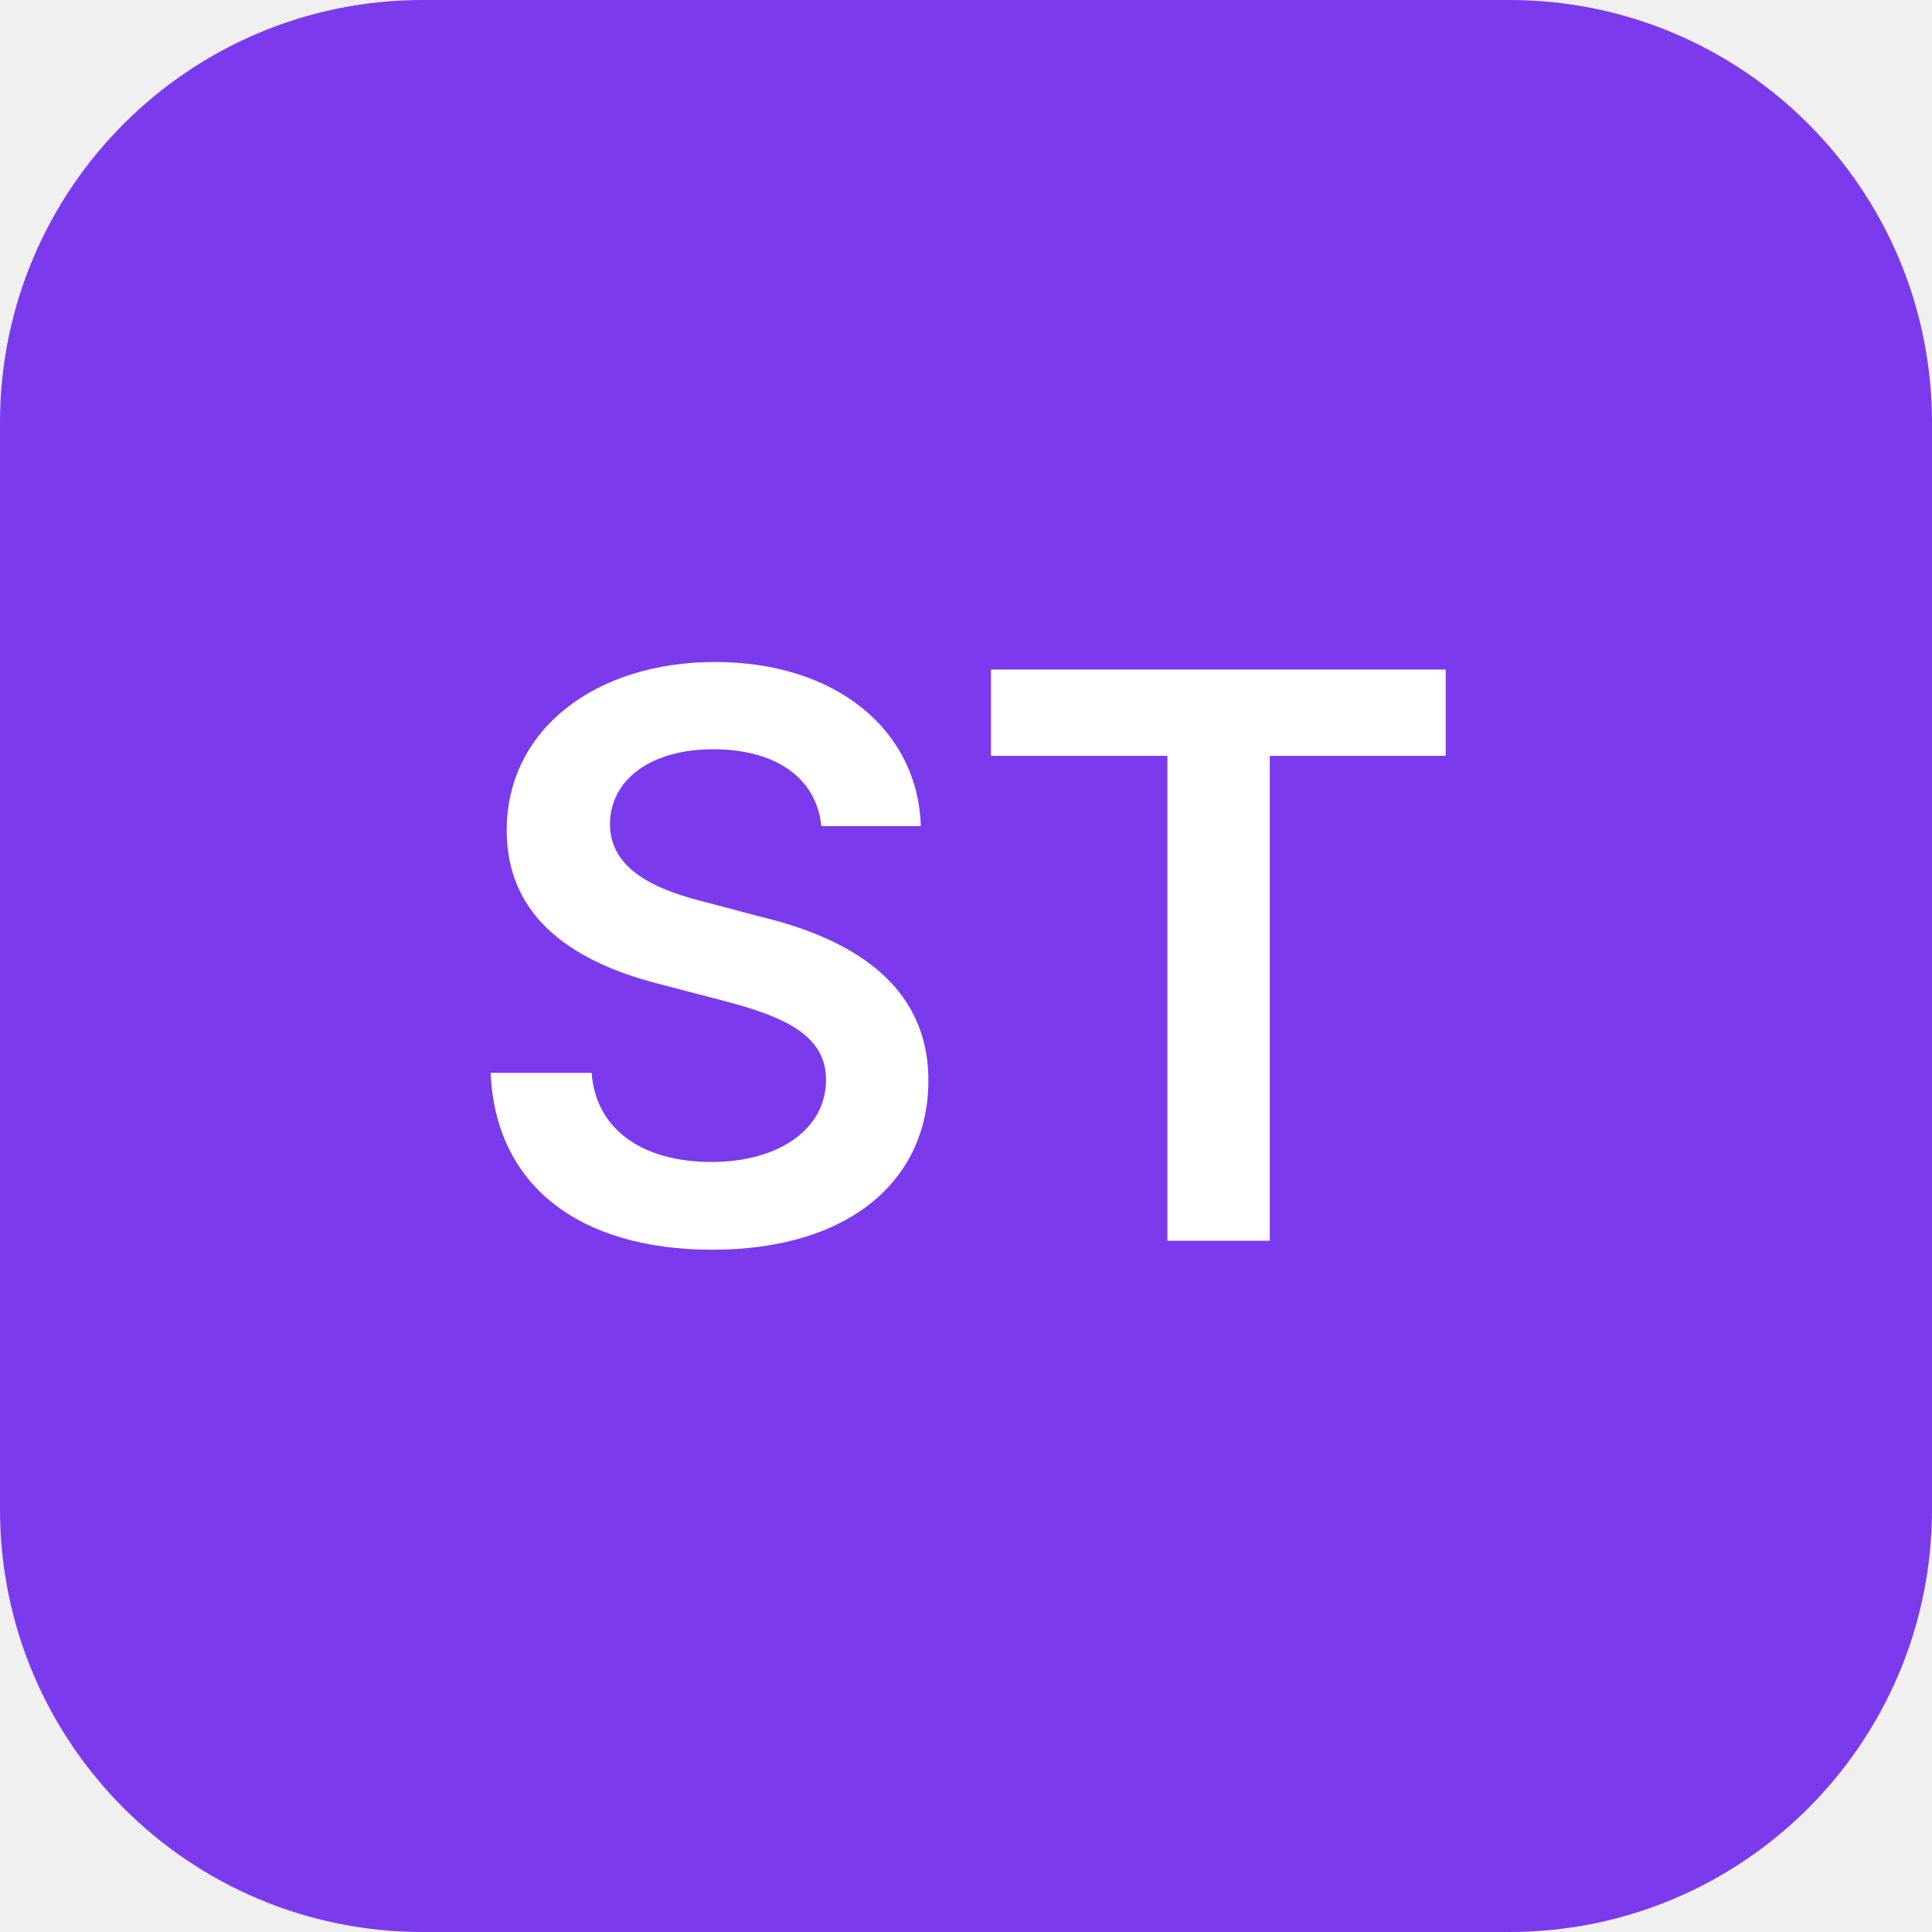
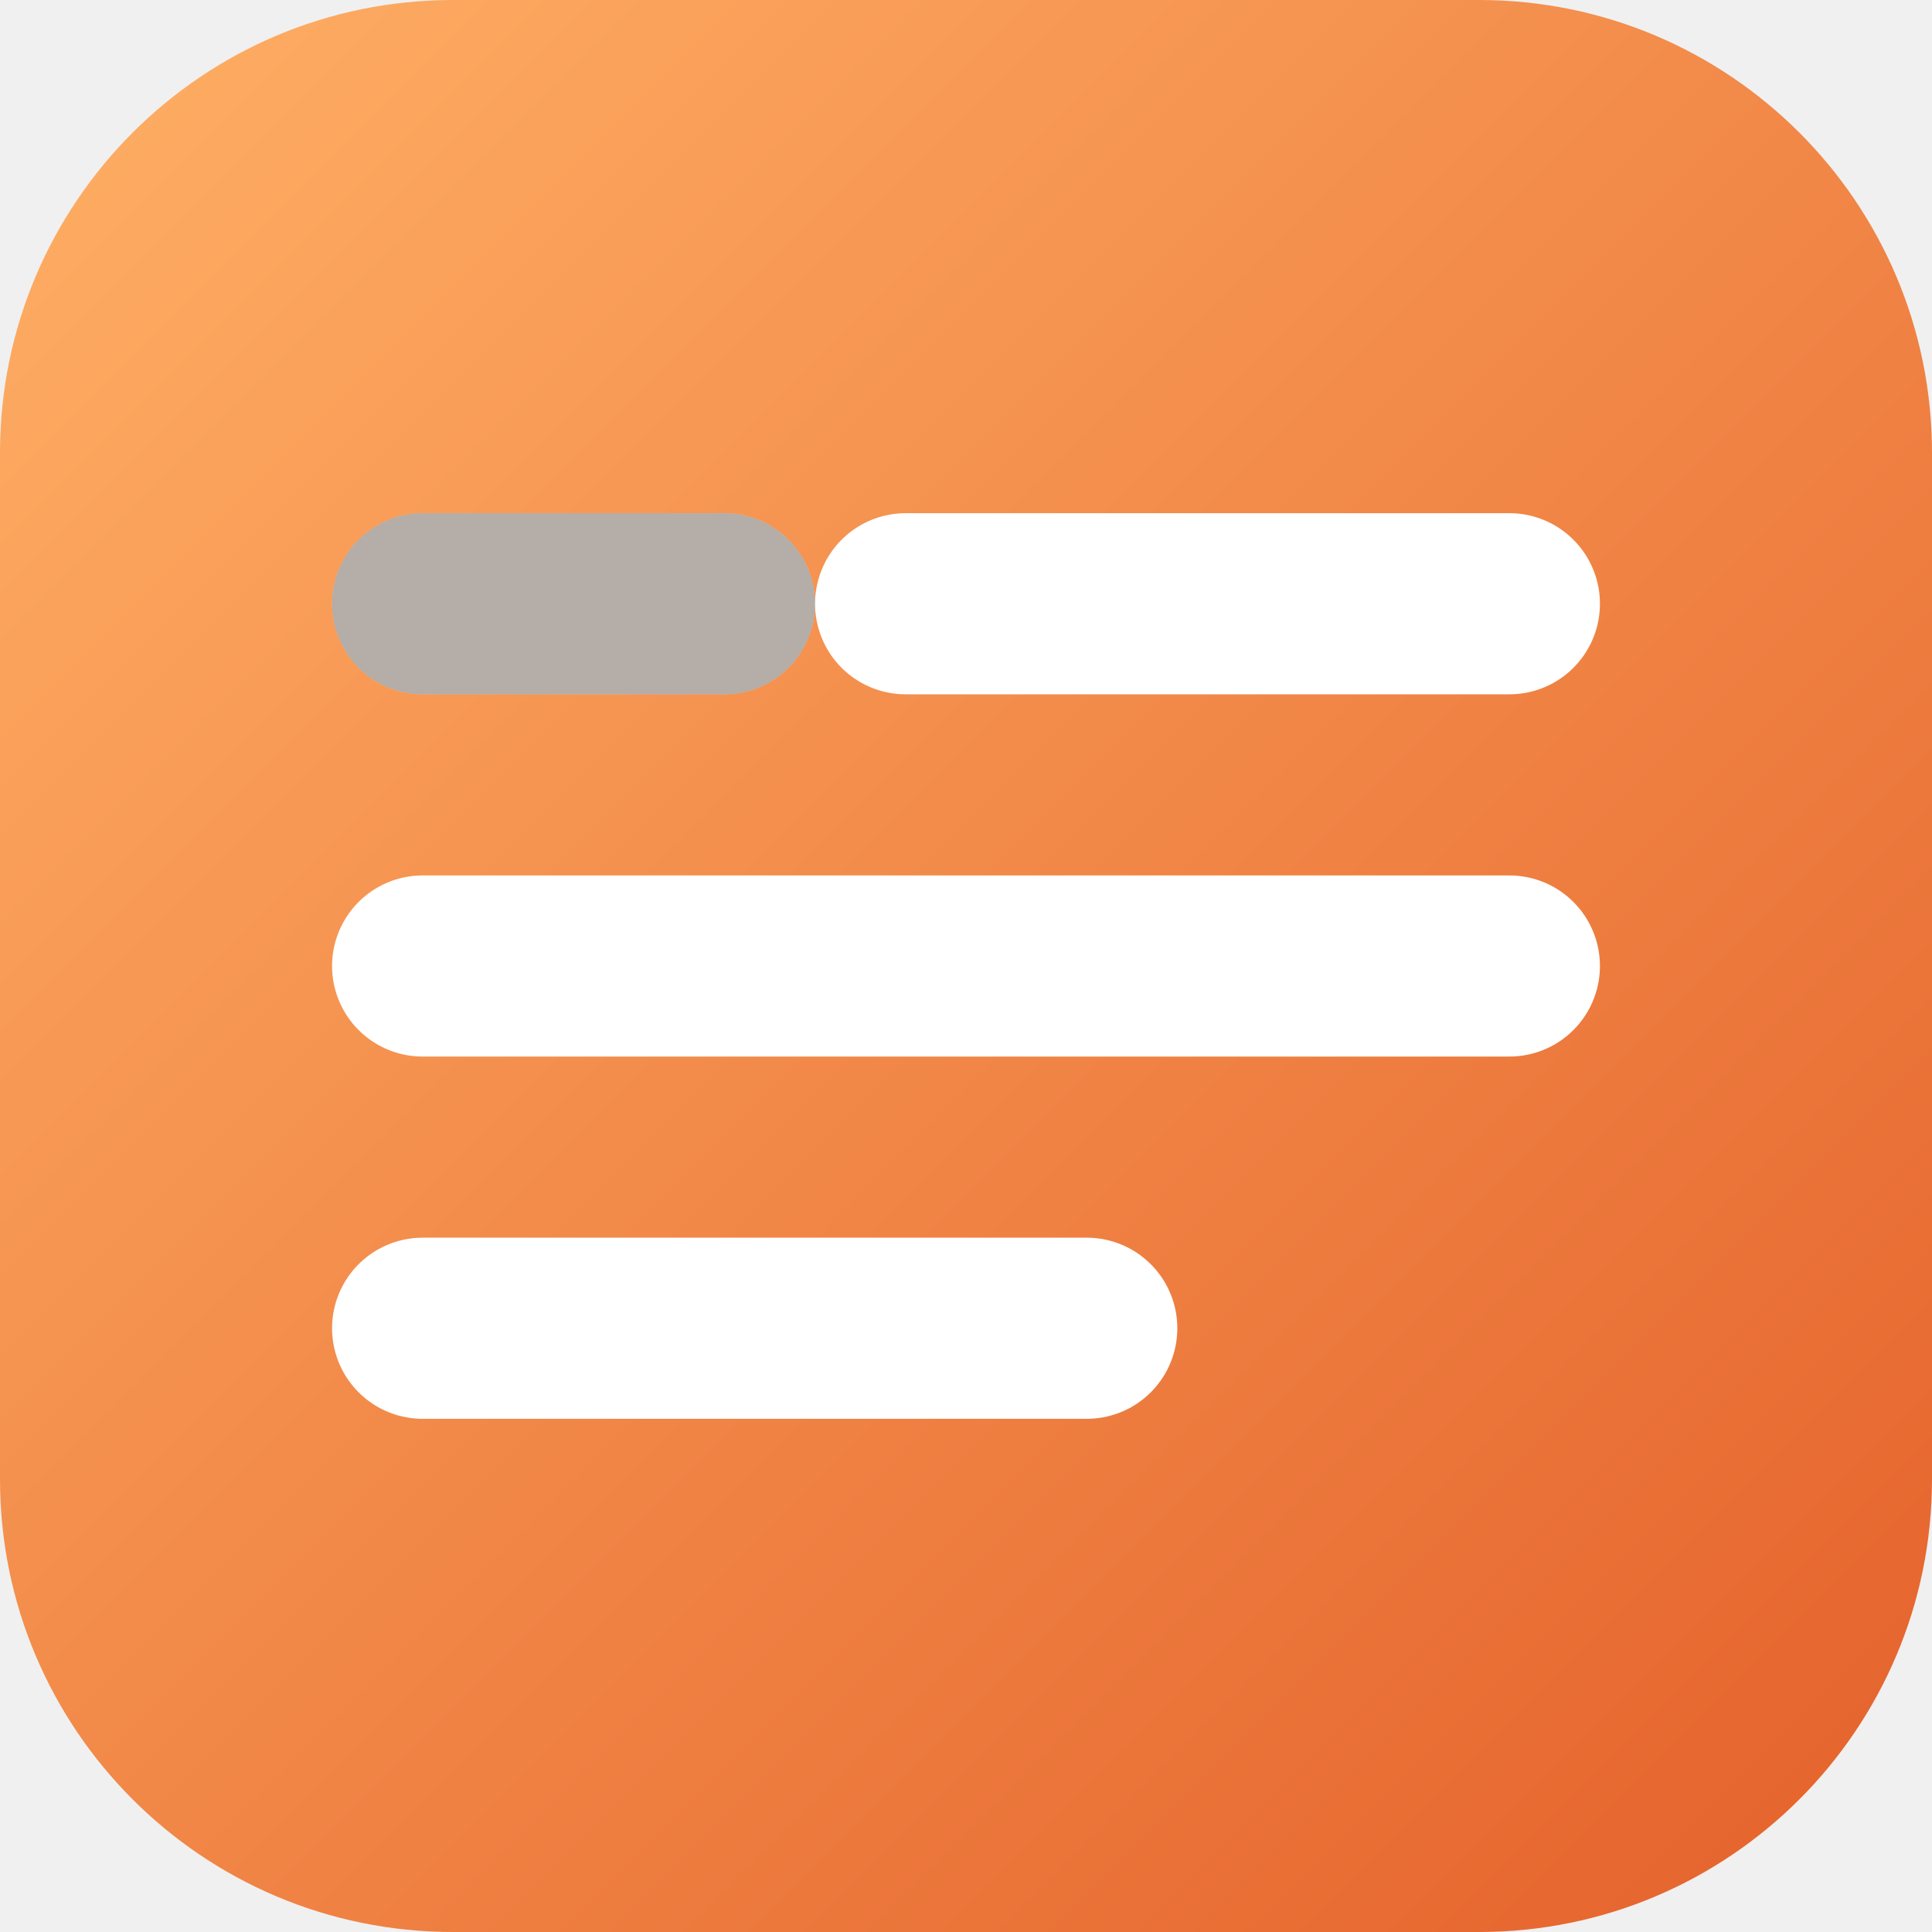
<svg xmlns="http://www.w3.org/2000/svg" viewBox="0 0 64 64">
-   <rect width="64" height="64" rx="14" fill="#7c3aed" />
-   <text x="32" y="32" dy="0.35em" text-anchor="middle" font-family="ui-sans-serif, system-ui, -apple-system, sans-serif" font-size="26" font-weight="600" fill="#ffffff">ST</text>
+   <defs>
+     <linearGradient id="sun" x1="0" y1="0" x2="1" y2="1">
+       <stop offset="0" stop-color="#ffb066" />
+       <stop offset="1" stop-color="#e4602a" />
+     </linearGradient>
+   </defs>
+   <rect width="64" height="64" rx="15" fill="url(#sun)" />
+   <path d="M14 20h10M30 20h20M14 32h36M14 44h22" stroke="#ffffff" stroke-width="6" stroke-linecap="round" />
+   <path d="M14 20h10" stroke="#2a1608" stroke-width="6" stroke-linecap="round" stroke-opacity="0.35" />
</svg>
